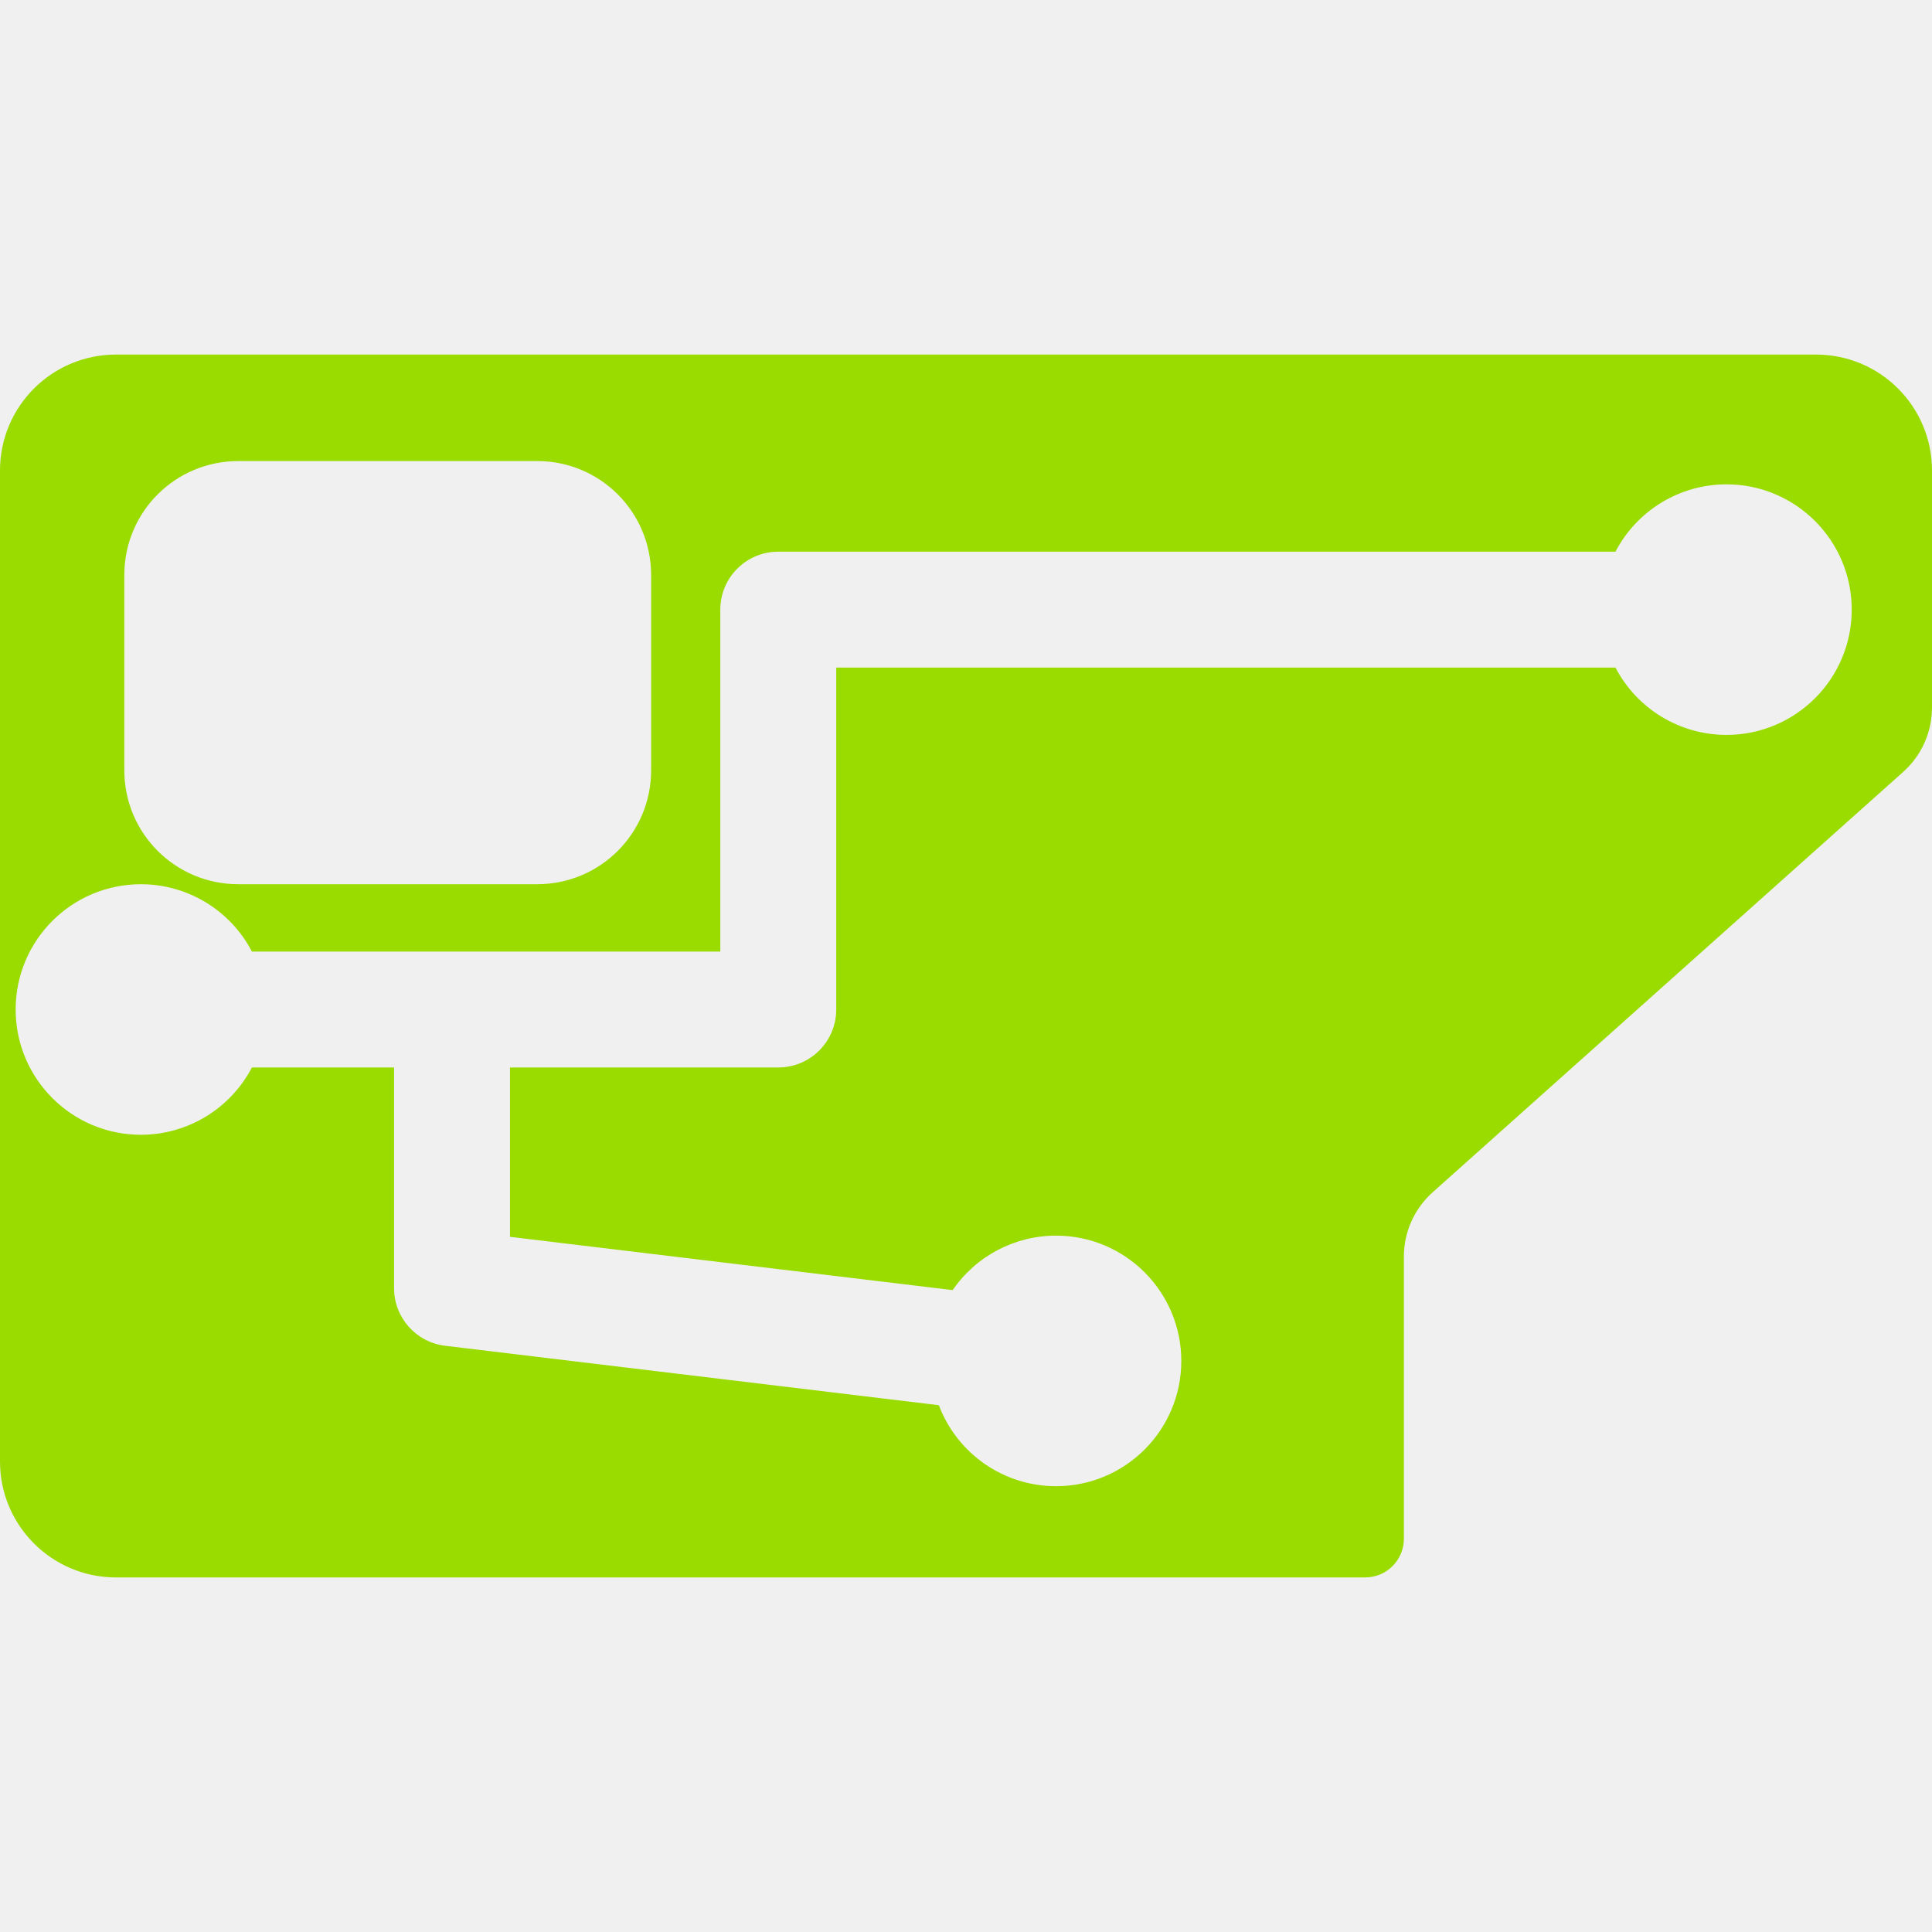
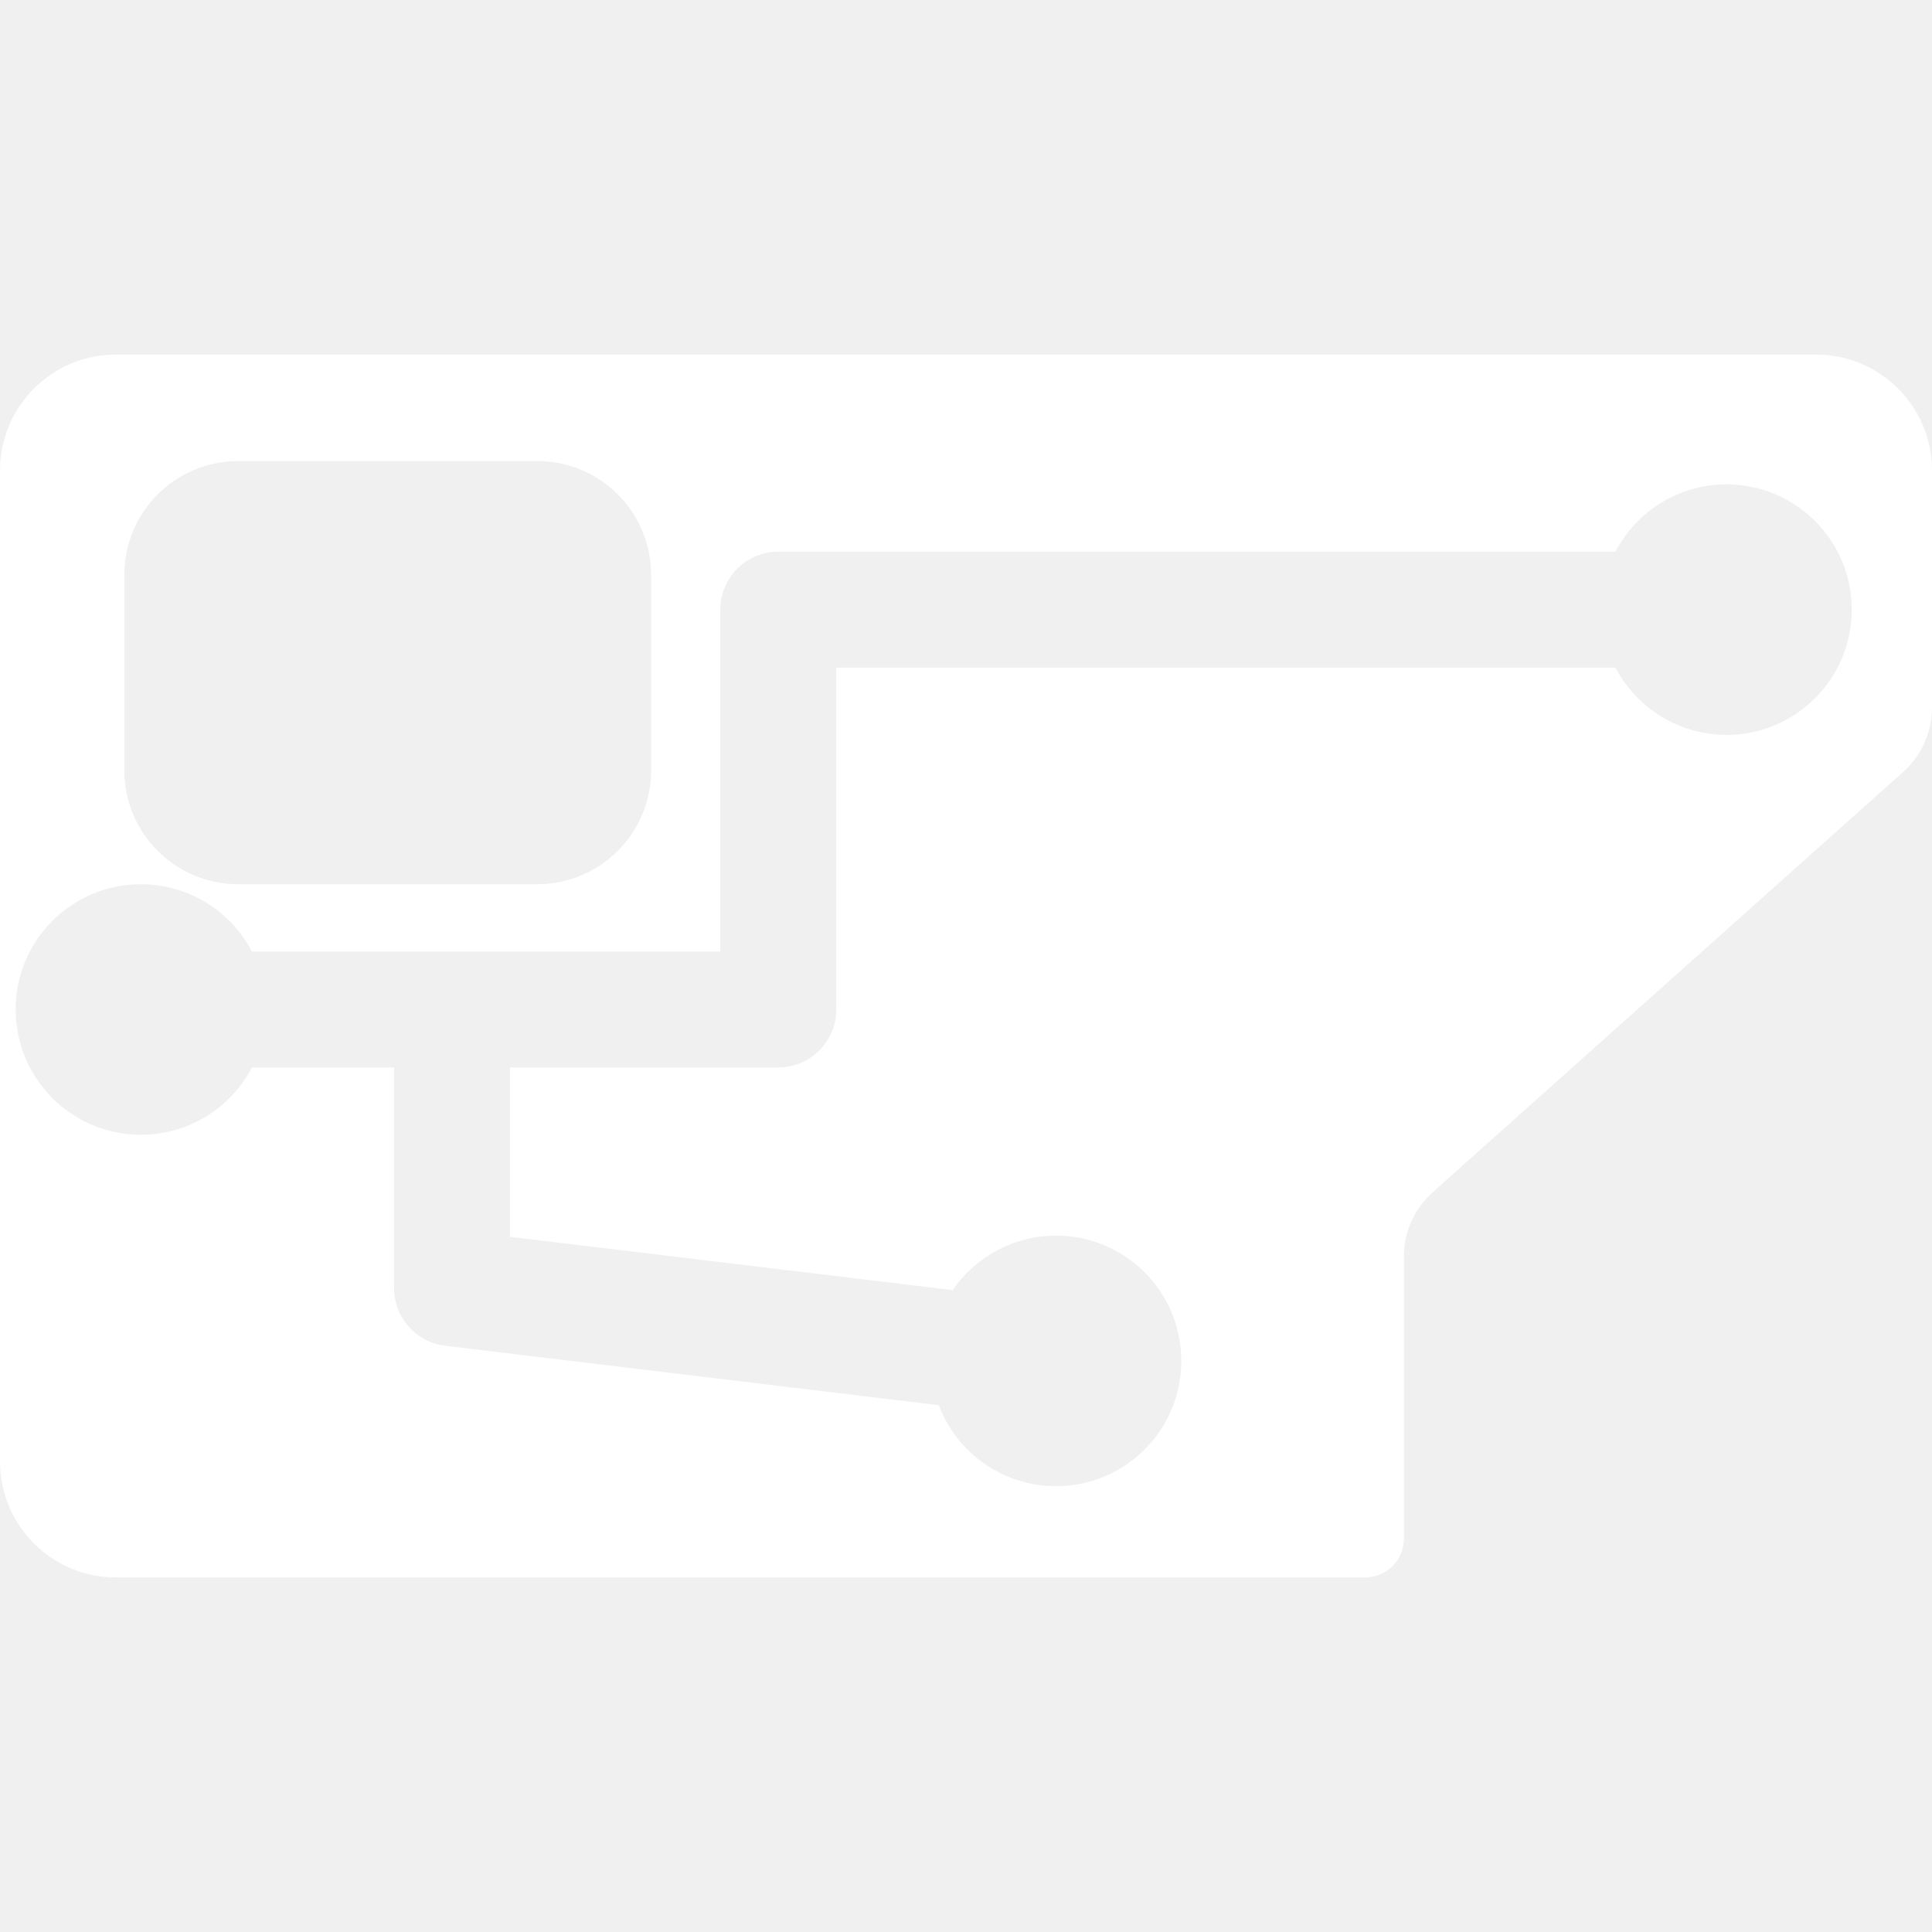
<svg xmlns="http://www.w3.org/2000/svg" width="100mm" height="100mm" viewBox="0 0 100 100" version="1.1" id="svg5">
  <defs id="defs2">
    </defs>
  <g id="layer2" style="display:none">
    <circle style="fill:#294000;fill-opacity:1;fill-rule:evenodd;stroke:none;stroke-width:3.6;stroke-linecap:round;stroke-linejoin:round;stroke-miterlimit:3;stroke-dashoffset:65.369;stroke-opacity:1;paint-order:normal" id="path5598" cx="81.118" cy="3.193" r="1.105" />
    <circle style="fill:#507a00;fill-opacity:1;fill-rule:evenodd;stroke:none;stroke-width:3.6;stroke-linecap:round;stroke-linejoin:round;stroke-miterlimit:3;stroke-dashoffset:65.369;stroke-opacity:1;paint-order:normal" id="path5598-8" cx="84.066" cy="3.193" r="1.105" />
    <circle style="fill:#6eaa00;fill-opacity:1;fill-rule:evenodd;stroke:none;stroke-width:3.6;stroke-linecap:round;stroke-linejoin:round;stroke-miterlimit:3;stroke-dashoffset:65.369;stroke-opacity:1;paint-order:normal" id="path5598-7" cx="87.013" cy="3.193" r="1.105" />
    <circle style="fill:#9adb00;fill-opacity:1;fill-rule:evenodd;stroke:none;stroke-width:3.6;stroke-linecap:round;stroke-linejoin:round;stroke-miterlimit:3;stroke-dashoffset:65.369;stroke-opacity:1;paint-order:normal" id="path5598-5" cx="89.961" cy="3.193" r="1.105" />
  </g>
  <g id="layer1" style="display:none">
    <path style="fill:#6eaa00;fill-opacity:1;fill-rule:evenodd;stroke:none;stroke-width:6;stroke-linecap:round;stroke-linejoin:round;stroke-miterlimit:3;stroke-dashoffset:65.369;stroke-opacity:1" d="M 6,18.353 H 94 a 6,6 45 0 1 6,6 l 0,12.269 a 4.469,4.469 114.111 0 1 -1.491,3.332 L 74.155,61.711 a 4.469,4.469 114.111 0 0 -1.491,3.332 v 14.604 a 2,2 135 0 1 -2,2 l -64.664,0 a 6,6 45 0 1 -6,-6 l 9.561476e-8,-51.295 a 6,6 135 0 1 6,-6 z" id="path1007" />
    <path id="path1013" style="fill:#6eaa00;fill-opacity:1;fill-rule:evenodd;stroke:#000000;stroke-width:6;stroke-linecap:round;stroke-linejoin:round;stroke-miterlimit:3;stroke-dasharray:none;stroke-dashoffset:65.369;stroke-opacity:1" d="m 23.396,52.252 v 14.427 l 31.263,3.762 M 91.742,31.554 H 40.283 V 52.252 H 6.509" />
    <circle style="fill:#000000;fill-opacity:1;fill-rule:evenodd;stroke:none;stroke-width:6;stroke-linecap:round;stroke-linejoin:round;stroke-miterlimit:3;stroke-dasharray:none;stroke-dashoffset:65.369;stroke-opacity:1" id="path1421" cy="70.441" cx="54.659" r="6.485" />
    <circle style="fill:#000000;fill-opacity:1;fill-rule:evenodd;stroke:none;stroke-width:6;stroke-linecap:round;stroke-linejoin:round;stroke-miterlimit:3;stroke-dasharray:none;stroke-dashoffset:65.369;stroke-opacity:1" id="path1421-5" r="6.485" cy="52.252" cx="7.295" />
    <circle style="fill:#000000;fill-opacity:1;fill-rule:evenodd;stroke:none;stroke-width:6;stroke-linecap:round;stroke-linejoin:round;stroke-miterlimit:3;stroke-dasharray:none;stroke-dashoffset:65.369;stroke-opacity:1" id="circle1491" r="6.485" cy="31.554" cx="89.361" />
    <rect style="fill:#000000;fill-opacity:1;fill-rule:evenodd;stroke:none;stroke-width:6;stroke-linecap:round;stroke-linejoin:round;stroke-miterlimit:3;stroke-dasharray:none;stroke-dashoffset:65.369;stroke-opacity:1" id="rect1545" width="27.268" height="21.902" x="6.434" y="23.864" ry="5.905" rx="5.905" />
  </g>
  <g id="g3185" style="display:inline">
-     <path id="path3173" style="fill:#9adb00;fill-opacity:1;fill-rule:evenodd;stroke:none;stroke-width:6;stroke-linecap:round;stroke-linejoin:round;stroke-miterlimit:3;stroke-dashoffset:65.369;stroke-opacity:1" d="M 6 18.353 A 6 6 0 0 0 0 24.353 L 0 75.648 A 6 6 0 0 0 6 81.647 L 70.664 81.647 A 2 2 0 0 0 72.664 79.647 L 72.664 65.044 A 4.469 4.469 0 0 1 74.156 61.711 L 98.509 39.954 A 4.469 4.469 0 0 0 100 36.622 L 100 24.353 A 6 6 0 0 0 94 18.353 L 6 18.353 z M 12.34 23.864 L 27.798 23.864 C 31.069 23.864 33.703 26.498 33.703 29.77 L 33.703 39.862 C 33.703 43.133 31.069 45.767 27.798 45.767 L 12.34 45.767 C 9.068 45.767 6.434 43.133 6.434 39.862 L 6.434 29.77 C 6.434 26.498 9.068 23.864 12.34 23.864 z M 89.36 25.069 A 6.485 6.485 0 0 1 95.845 31.554 A 6.485 6.485 0 0 1 89.36 38.039 A 6.485 6.485 0 0 1 83.617 34.554 L 43.283 34.554 L 43.283 52.252 A 3 3 0 0 1 40.283 55.252 L 26.396 55.252 L 26.396 64.018 L 49.31 66.776 A 6.485 6.485 0 0 1 54.659 63.956 A 6.485 6.485 0 0 1 61.144 70.441 A 6.485 6.485 0 0 1 54.659 76.926 A 6.485 6.485 0 0 1 48.595 72.733 L 23.037 69.656 A 3 3 0 0 1 20.397 66.678 L 20.397 55.252 L 13.039 55.252 A 6.485 6.485 0 0 1 7.295 58.736 A 6.485 6.485 0 0 1 0.81 52.252 A 6.485 6.485 0 0 1 7.295 45.767 A 6.485 6.485 0 0 1 13.039 49.252 L 23.397 49.252 L 37.283 49.252 L 37.283 31.555 A 3 3 0 0 1 40.283 28.555 L 83.616 28.555 A 6.485 6.485 0 0 1 89.36 25.069 z " />
+     <path id="path3173" style="fill:#ffffff;fill-opacity:1;fill-rule:evenodd;stroke:none;stroke-width:6;stroke-linecap:round;stroke-linejoin:round;stroke-miterlimit:3;stroke-dashoffset:65.369;stroke-opacity:1" d="M 6 18.353 A 6 6 0 0 0 0 24.353 L 0 75.648 A 6 6 0 0 0 6 81.647 L 70.664 81.647 A 2 2 0 0 0 72.664 79.647 L 72.664 65.044 A 4.469 4.469 0 0 1 74.156 61.711 L 98.509 39.954 A 4.469 4.469 0 0 0 100 36.622 L 100 24.353 A 6 6 0 0 0 94 18.353 L 6 18.353 z M 12.34 23.864 L 27.798 23.864 C 31.069 23.864 33.703 26.498 33.703 29.77 L 33.703 39.862 C 33.703 43.133 31.069 45.767 27.798 45.767 L 12.34 45.767 C 9.068 45.767 6.434 43.133 6.434 39.862 L 6.434 29.77 C 6.434 26.498 9.068 23.864 12.34 23.864 z M 89.36 25.069 A 6.485 6.485 0 0 1 95.845 31.554 A 6.485 6.485 0 0 1 89.36 38.039 A 6.485 6.485 0 0 1 83.617 34.554 L 43.283 34.554 L 43.283 52.252 A 3 3 0 0 1 40.283 55.252 L 26.396 55.252 L 26.396 64.018 L 49.31 66.776 A 6.485 6.485 0 0 1 54.659 63.956 A 6.485 6.485 0 0 1 61.144 70.441 A 6.485 6.485 0 0 1 54.659 76.926 A 6.485 6.485 0 0 1 48.595 72.733 L 23.037 69.656 A 3 3 0 0 1 20.397 66.678 L 20.397 55.252 L 13.039 55.252 A 6.485 6.485 0 0 1 7.295 58.736 A 6.485 6.485 0 0 1 0.81 52.252 A 6.485 6.485 0 0 1 7.295 45.767 A 6.485 6.485 0 0 1 13.039 49.252 L 23.397 49.252 L 37.283 49.252 L 37.283 31.555 A 3 3 0 0 1 40.283 28.555 L 83.616 28.555 A 6.485 6.485 0 0 1 89.36 25.069 z " />
  </g>
</svg>
